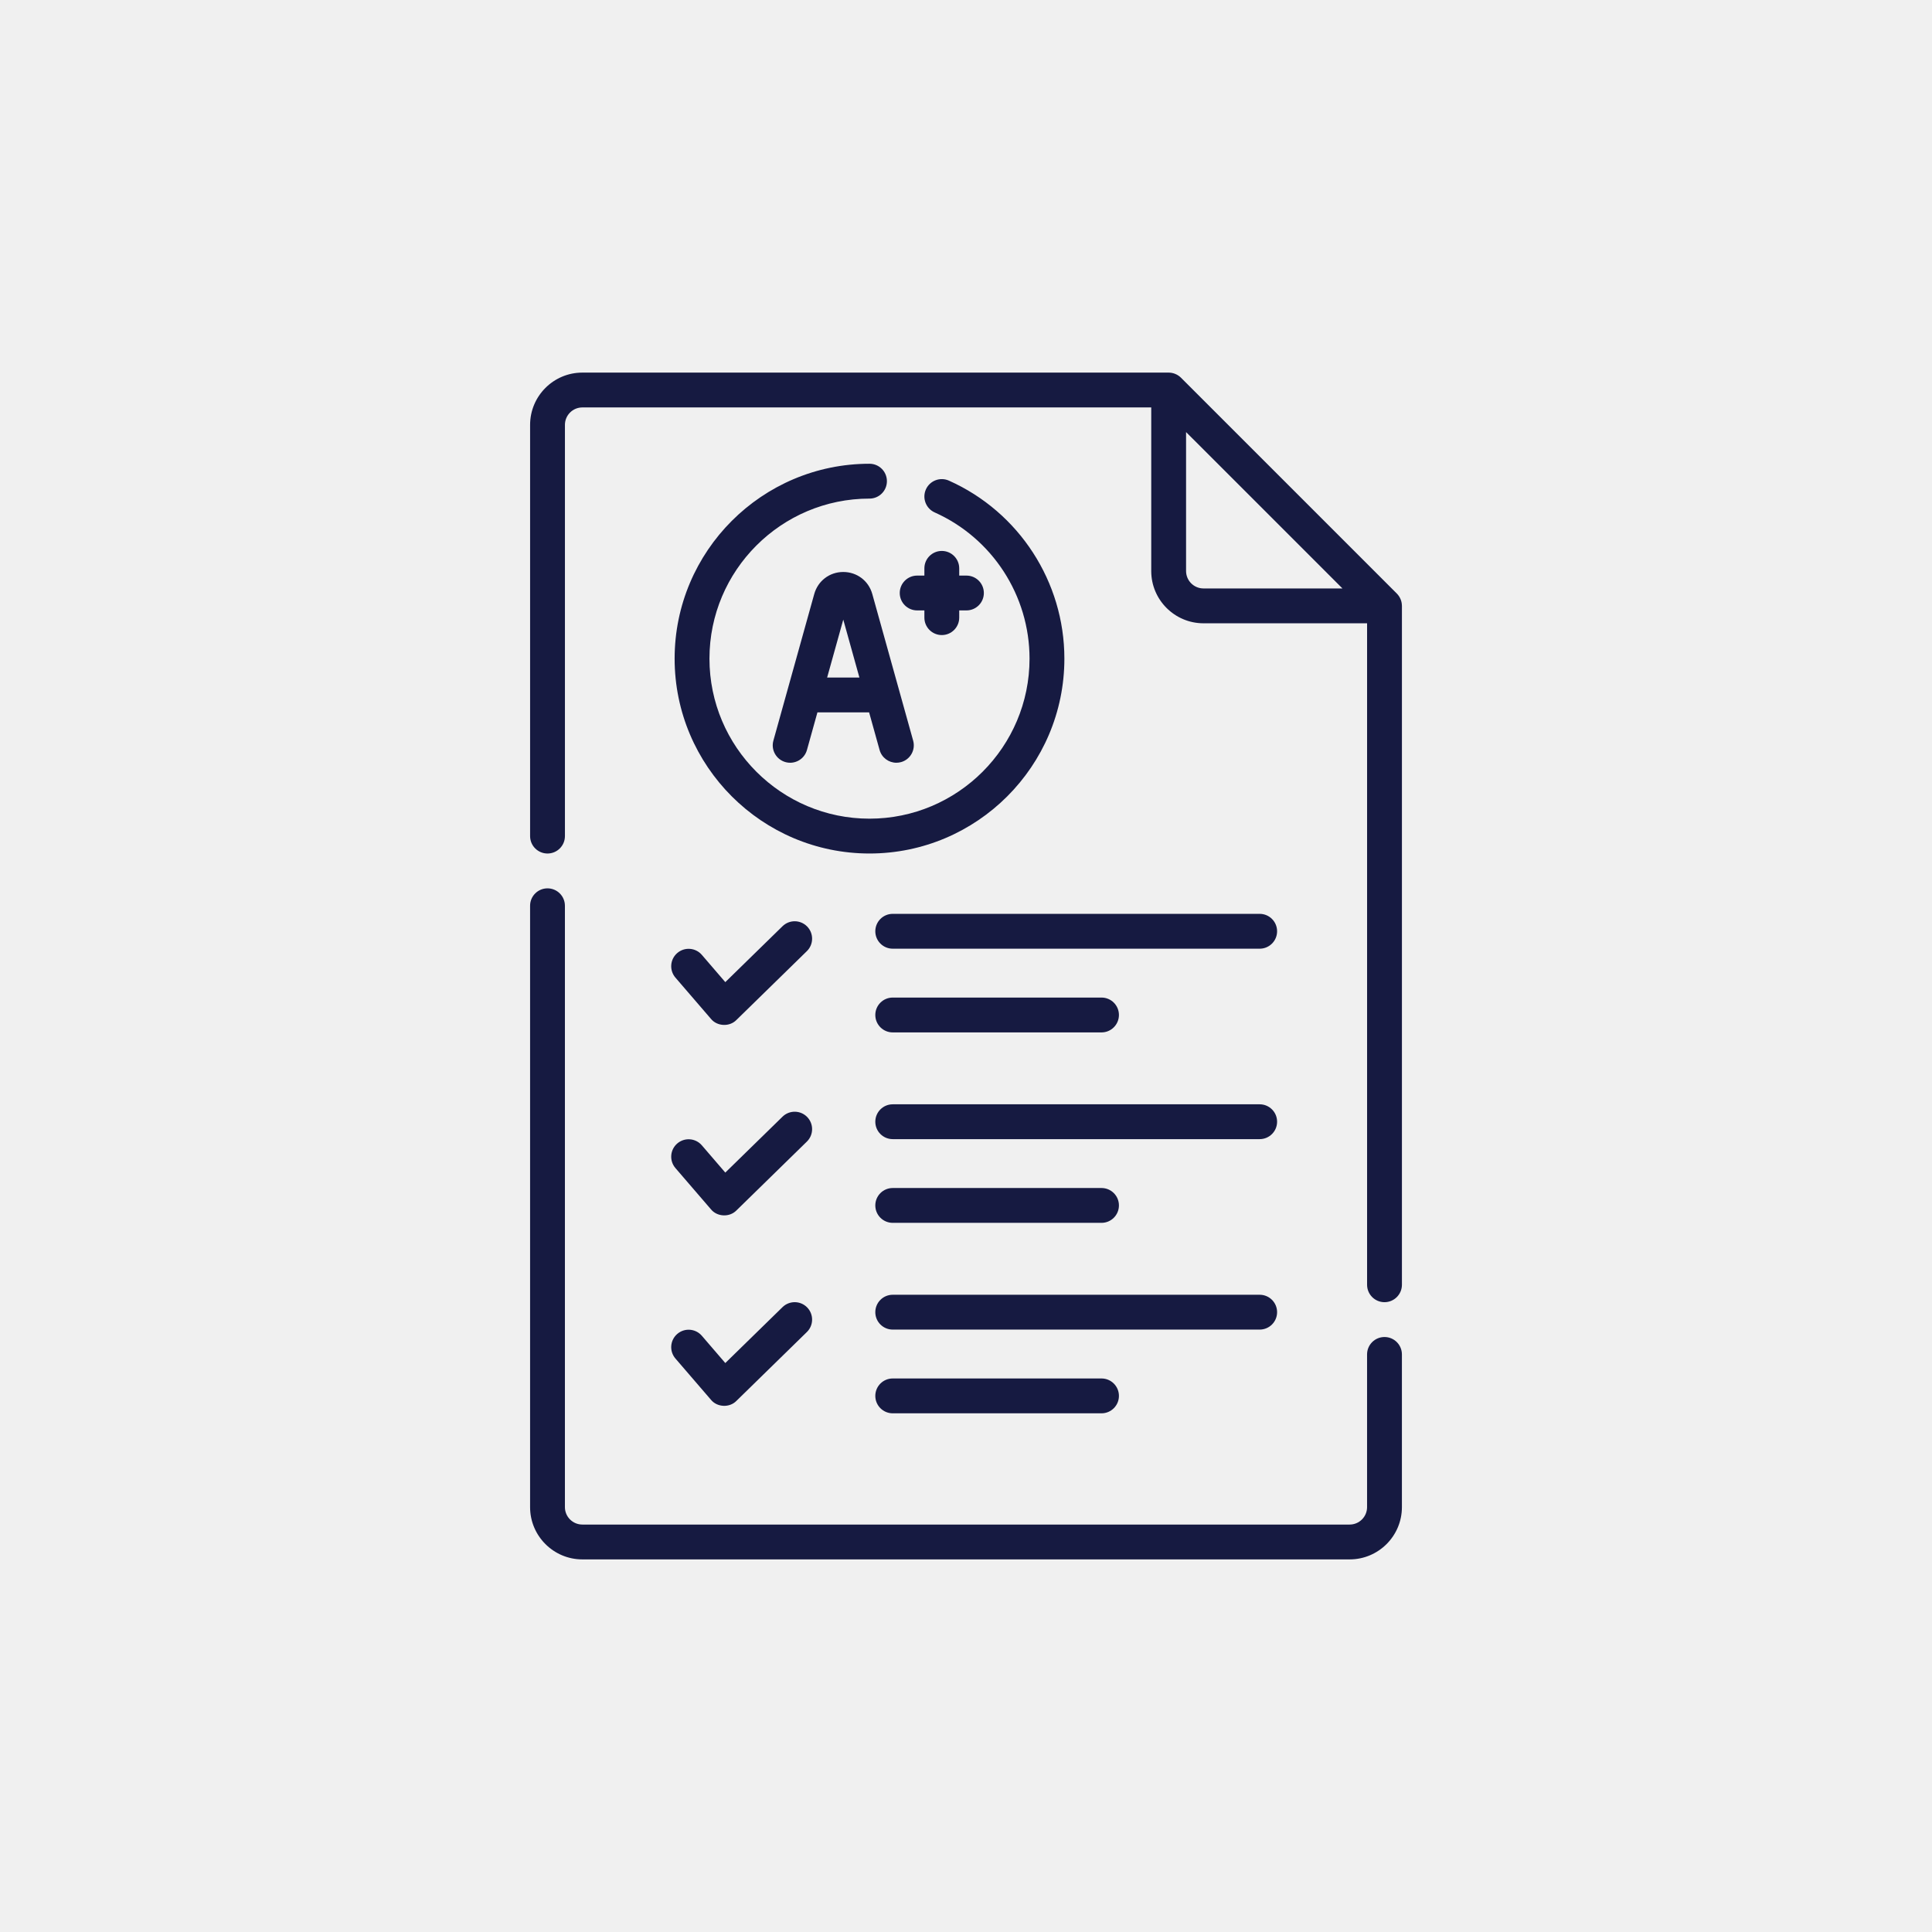
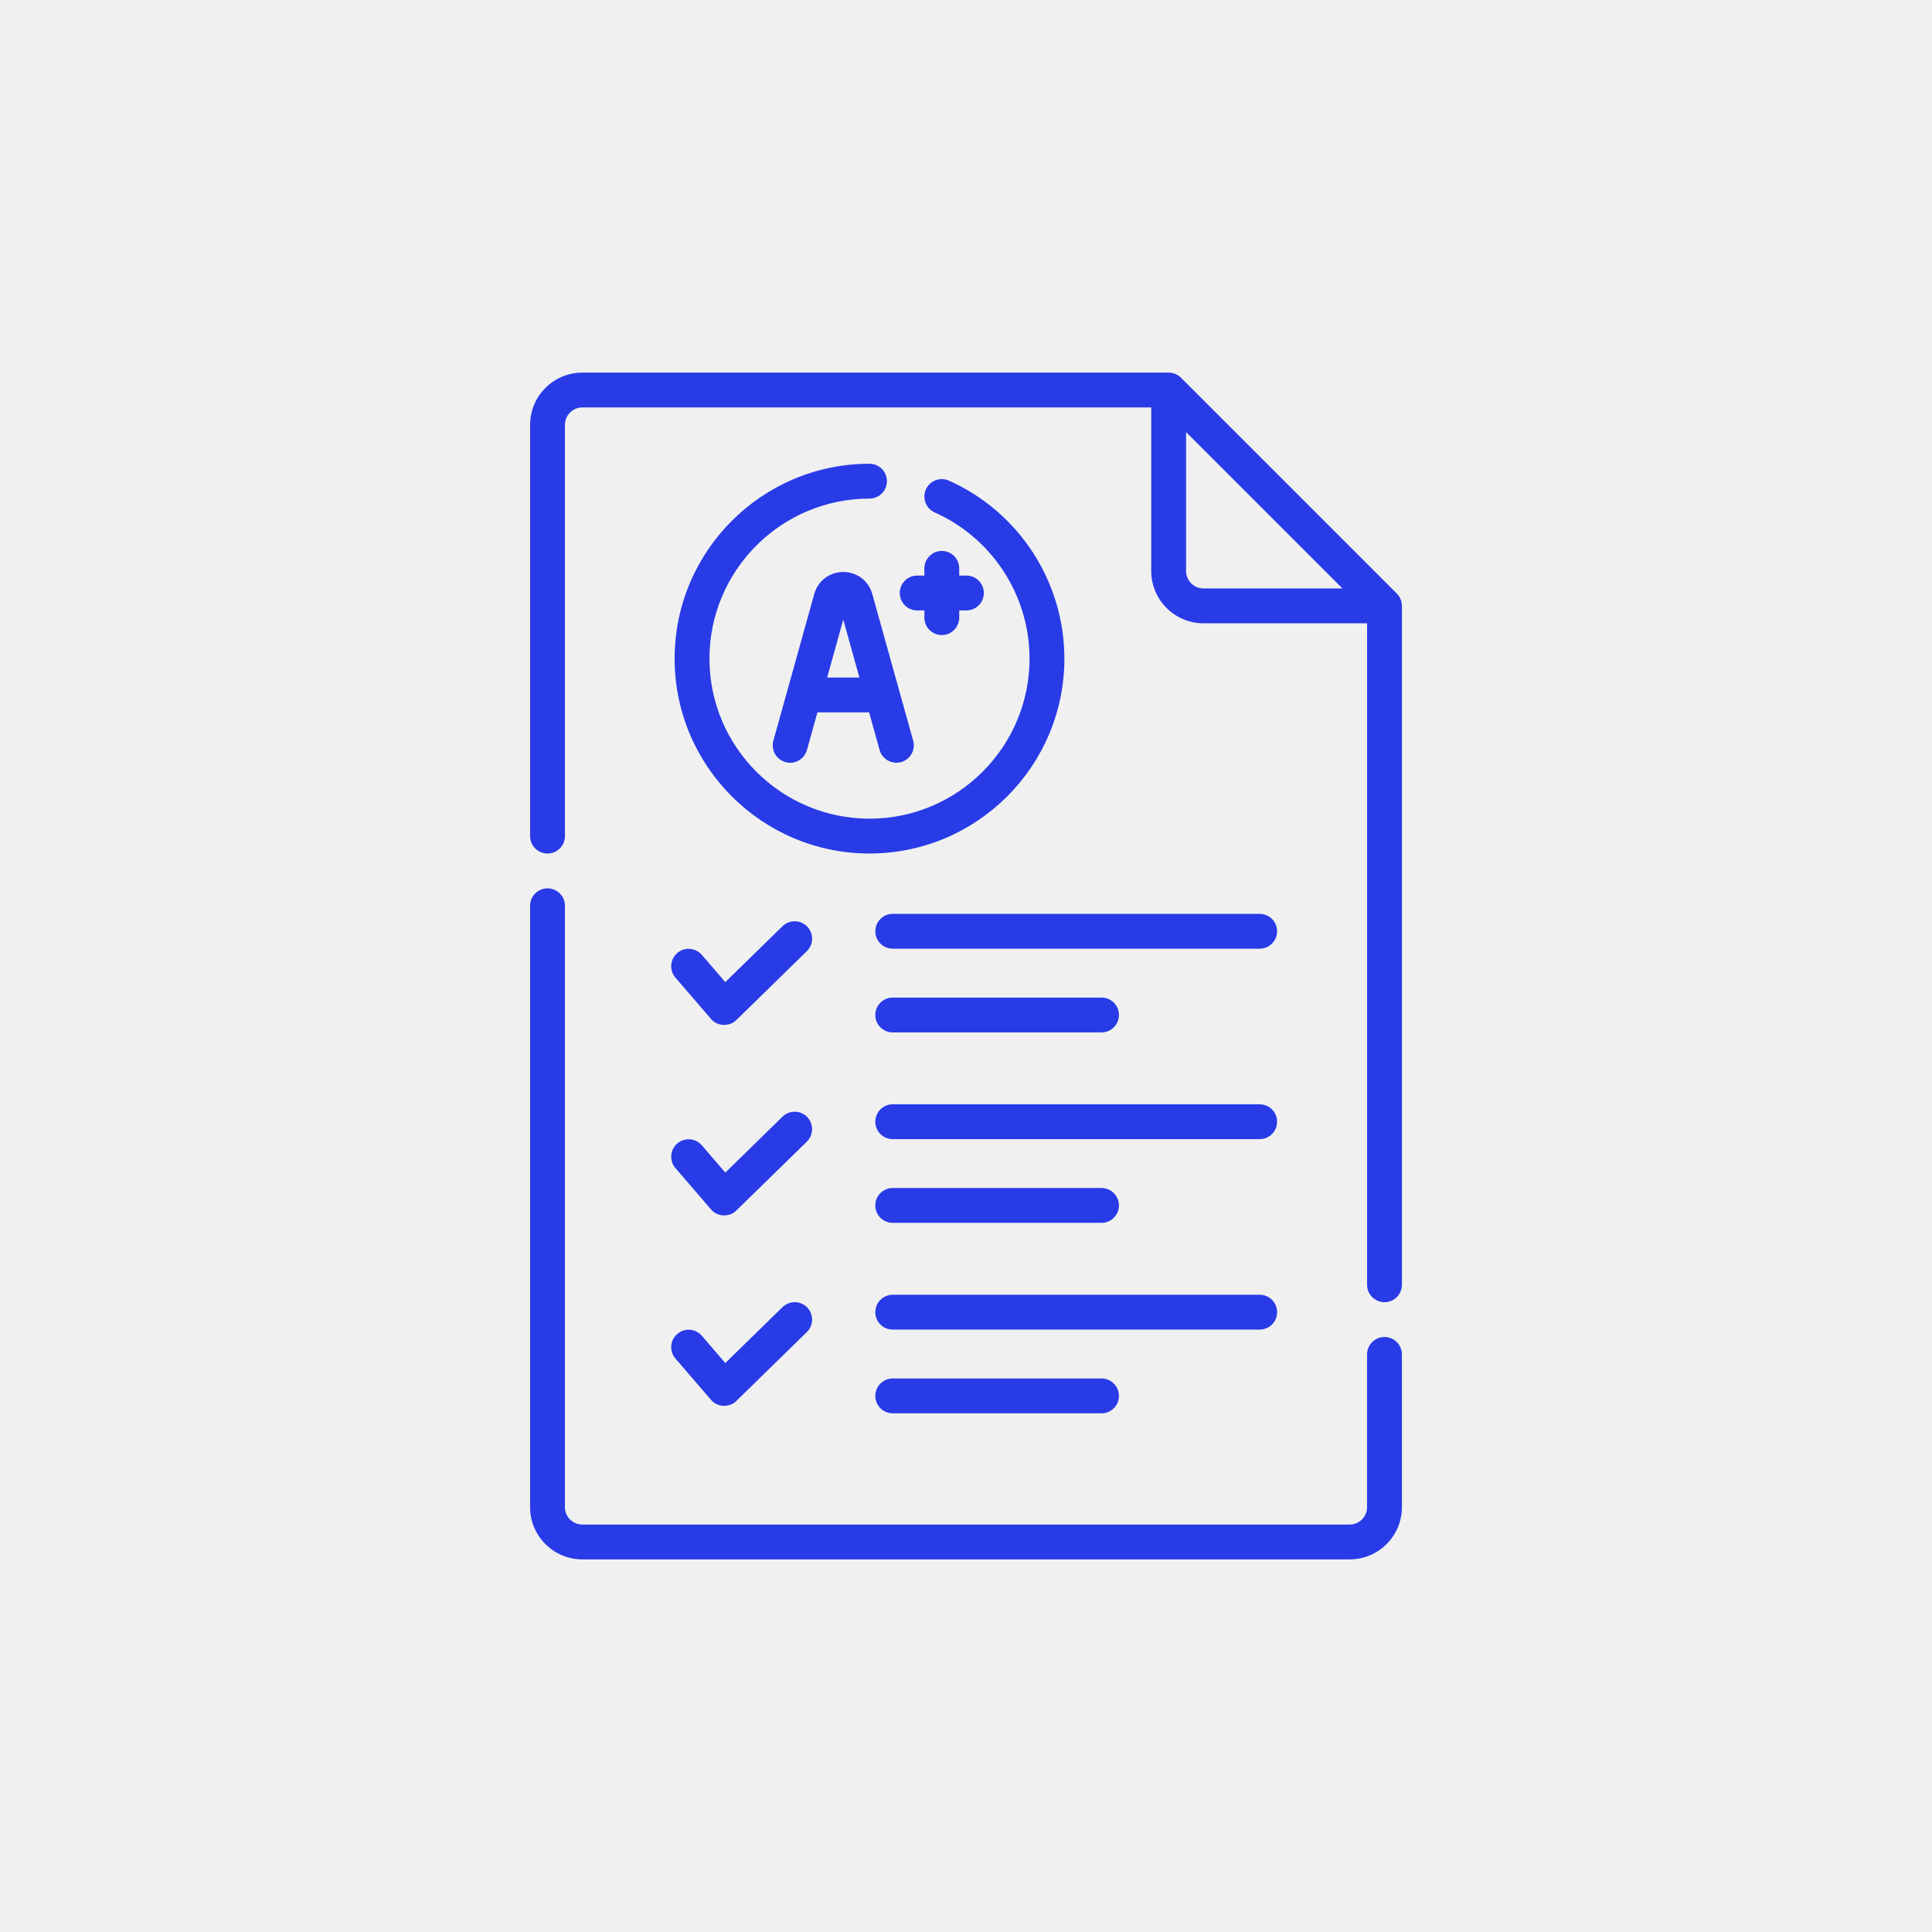
<svg xmlns="http://www.w3.org/2000/svg" width="140" height="140" viewBox="0 0 140 140" fill="none">
  <g clip-path="url(#clip0)">
-     <path d="M100.326 96.885C99.628 96.885 99.063 97.45 99.063 98.147V109.213C99.063 109.909 98.497 110.475 97.801 110.475H42.199C41.502 110.475 40.936 109.909 40.936 109.213V65.635C40.936 64.938 40.371 64.373 39.674 64.373C38.977 64.373 38.412 64.938 38.412 65.635V109.213C38.412 111.301 40.111 113 42.198 113H97.801C99.889 113 101.588 111.301 101.588 109.213V98.147C101.588 97.45 101.023 96.885 100.326 96.885V96.885Z" fill="#161A41" />
-     <path d="M101.586 43.861C101.579 43.543 101.442 43.236 101.219 43.011L85.578 27.37C85.343 27.135 85.017 27.001 84.685 27H42.199C40.111 27 38.413 28.699 38.413 30.787V60.587C38.413 61.284 38.978 61.849 39.675 61.849C40.372 61.849 40.937 61.284 40.937 60.587V30.787C40.937 30.091 41.503 29.524 42.2 29.524H83.423V41.379C83.423 43.467 85.122 45.166 87.21 45.166H99.064V93.098C99.064 93.796 99.629 94.361 100.326 94.361C101.024 94.361 101.589 93.796 101.589 93.098V43.903C101.589 43.889 101.587 43.875 101.586 43.861V43.861ZM87.21 42.641C86.514 42.641 85.947 42.075 85.947 41.379V31.31L97.279 42.641H87.21Z" fill="#161A41" />
-     <path d="M61.106 41.448C60.114 41.448 59.269 42.09 59.003 43.046L56.042 53.67C55.855 54.342 56.248 55.038 56.919 55.225C57.591 55.413 58.287 55.019 58.474 54.348L59.234 51.621H62.979L63.739 54.348C63.895 54.906 64.402 55.271 64.954 55.271C65.066 55.271 65.18 55.256 65.294 55.225C65.965 55.038 66.358 54.342 66.171 53.67L63.21 43.046C62.944 42.09 62.099 41.448 61.106 41.448V41.448ZM59.937 49.096L61.107 44.9L62.276 49.096H59.937Z" fill="#161A41" />
-     <path d="M68.247 39.923C67.549 39.923 66.984 40.488 66.984 41.186V41.709H66.462C65.764 41.709 65.199 42.274 65.199 42.971C65.199 43.668 65.764 44.233 66.462 44.233H66.984V44.756C66.984 45.453 67.549 46.019 68.247 46.019C68.944 46.019 69.509 45.453 69.509 44.756V44.233H70.032C70.729 44.233 71.294 43.668 71.294 42.971C71.294 42.274 70.729 41.709 70.032 41.709H69.509V41.186C69.509 40.488 68.944 39.923 68.247 39.923Z" fill="#161A41" />
-     <path d="M63.007 33.605C55.221 33.605 48.886 39.94 48.886 47.727C48.886 55.514 55.221 61.848 63.007 61.848C70.794 61.848 77.129 55.514 77.129 47.727C77.129 42.161 73.844 37.098 68.762 34.828C68.125 34.544 67.379 34.829 67.094 35.465C66.81 36.102 67.096 36.848 67.732 37.133C71.907 38.997 74.604 43.156 74.604 47.727C74.604 54.122 69.402 59.324 63.007 59.324C56.613 59.324 51.41 54.121 51.41 47.727C51.41 41.332 56.613 36.13 63.007 36.13C63.705 36.13 64.269 35.565 64.269 34.868C64.269 34.17 63.705 33.605 63.007 33.605V33.605Z" fill="#161A41" />
-     <path d="M48.944 70.841L51.522 73.835C51.972 74.381 52.864 74.42 53.361 73.914L58.468 68.923C58.967 68.436 58.976 67.637 58.489 67.138C58.002 66.64 57.203 66.63 56.704 67.118L52.558 71.169L50.858 69.193C50.403 68.665 49.606 68.606 49.078 69.06C48.549 69.515 48.489 70.312 48.944 70.841V70.841Z" fill="#161A41" />
-     <path d="M91.281 66.221H64.691C63.993 66.221 63.428 66.786 63.428 67.484C63.428 68.18 63.993 68.746 64.691 68.746H91.281C91.978 68.746 92.543 68.18 92.543 67.484C92.543 66.786 91.978 66.221 91.281 66.221Z" fill="#161A41" />
-     <path d="M64.691 74.812H79.82C80.517 74.812 81.082 74.246 81.082 73.549C81.082 72.852 80.517 72.287 79.82 72.287H64.691C63.993 72.287 63.428 72.852 63.428 73.549C63.428 74.246 63.993 74.812 64.691 74.812V74.812Z" fill="#161A41" />
-     <path d="M48.944 84.642L51.522 87.636C51.972 88.182 52.864 88.221 53.361 87.716L58.468 82.725C58.967 82.237 58.976 81.438 58.489 80.94C58.002 80.441 57.203 80.432 56.704 80.919L52.558 84.97L50.858 82.995C50.403 82.466 49.606 82.407 49.078 82.861C48.549 83.316 48.489 84.113 48.944 84.642V84.642Z" fill="#161A41" />
-     <path d="M91.281 80.022H64.691C63.993 80.022 63.428 80.587 63.428 81.284C63.428 81.981 63.993 82.546 64.691 82.546H91.281C91.978 82.546 92.543 81.981 92.543 81.284C92.543 80.587 91.978 80.022 91.281 80.022Z" fill="#161A41" />
-     <path d="M64.691 88.612H79.82C80.517 88.612 81.082 88.047 81.082 87.35C81.082 86.653 80.517 86.088 79.82 86.088H64.691C63.993 86.088 63.428 86.653 63.428 87.35C63.428 88.047 63.993 88.612 64.691 88.612V88.612Z" fill="#161A41" />
-     <path d="M48.944 98.443L51.522 101.437C51.972 101.983 52.864 102.022 53.361 101.516L58.468 96.525C58.967 96.038 58.976 95.239 58.489 94.74C58.002 94.242 57.203 94.233 56.704 94.72L52.558 98.771L50.858 96.795C50.403 96.267 49.606 96.207 49.078 96.662C48.549 97.117 48.489 97.914 48.944 98.443V98.443Z" fill="#161A41" />
-     <path d="M92.543 95.085C92.543 94.388 91.978 93.823 91.281 93.823H64.691C63.993 93.823 63.428 94.388 63.428 95.085C63.428 95.782 63.993 96.347 64.691 96.347H91.281C91.978 96.347 92.543 95.782 92.543 95.085Z" fill="#161A41" />
-     <path d="M64.691 99.889C63.993 99.889 63.428 100.454 63.428 101.151C63.428 101.849 63.993 102.414 64.691 102.414H79.82C80.517 102.414 81.082 101.849 81.082 101.151C81.082 100.454 80.517 99.889 79.82 99.889H64.691Z" fill="#161A41" />
+     <path d="M100.326 96.885C99.628 96.885 99.063 97.45 99.063 98.147V109.213C99.063 109.909 98.497 110.475 97.801 110.475H42.199C41.502 110.475 40.936 109.909 40.936 109.213V65.635C40.936 64.938 40.371 64.373 39.674 64.373C38.977 64.373 38.412 64.938 38.412 65.635V109.213C38.412 111.301 40.111 113 42.198 113H97.801C99.889 113 101.588 111.301 101.588 109.213V98.147C101.588 97.45 101.023 96.885 100.326 96.885V96.885Z" fill="#283be7" />
+     <path d="M101.586 43.861C101.579 43.543 101.442 43.236 101.219 43.011L85.578 27.37C85.343 27.135 85.017 27.001 84.685 27H42.199C40.111 27 38.413 28.699 38.413 30.787V60.587C38.413 61.284 38.978 61.849 39.675 61.849C40.372 61.849 40.937 61.284 40.937 60.587V30.787C40.937 30.091 41.503 29.524 42.2 29.524H83.423V41.379C83.423 43.467 85.122 45.166 87.21 45.166H99.064V93.098C99.064 93.796 99.629 94.361 100.326 94.361C101.024 94.361 101.589 93.796 101.589 93.098V43.903C101.589 43.889 101.587 43.875 101.586 43.861V43.861ZM87.21 42.641C86.514 42.641 85.947 42.075 85.947 41.379V31.31L97.279 42.641H87.21Z" fill="#283be7" />
+     <path d="M61.106 41.448C60.114 41.448 59.269 42.09 59.003 43.046L56.042 53.67C55.855 54.342 56.248 55.038 56.919 55.225C57.591 55.413 58.287 55.019 58.474 54.348L59.234 51.621H62.979L63.739 54.348C63.895 54.906 64.402 55.271 64.954 55.271C65.066 55.271 65.18 55.256 65.294 55.225C65.965 55.038 66.358 54.342 66.171 53.67L63.21 43.046C62.944 42.09 62.099 41.448 61.106 41.448V41.448ZM59.937 49.096L61.107 44.9L62.276 49.096H59.937Z" fill="#283be7" />
+     <path d="M68.247 39.923C67.549 39.923 66.984 40.488 66.984 41.186V41.709H66.462C65.764 41.709 65.199 42.274 65.199 42.971C65.199 43.668 65.764 44.233 66.462 44.233H66.984V44.756C66.984 45.453 67.549 46.019 68.247 46.019C68.944 46.019 69.509 45.453 69.509 44.756V44.233H70.032C70.729 44.233 71.294 43.668 71.294 42.971C71.294 42.274 70.729 41.709 70.032 41.709H69.509V41.186C69.509 40.488 68.944 39.923 68.247 39.923Z" fill="#283be7" />
+     <path d="M63.007 33.605C55.221 33.605 48.886 39.94 48.886 47.727C48.886 55.514 55.221 61.848 63.007 61.848C70.794 61.848 77.129 55.514 77.129 47.727C77.129 42.161 73.844 37.098 68.762 34.828C68.125 34.544 67.379 34.829 67.094 35.465C66.81 36.102 67.096 36.848 67.732 37.133C71.907 38.997 74.604 43.156 74.604 47.727C74.604 54.122 69.402 59.324 63.007 59.324C56.613 59.324 51.41 54.121 51.41 47.727C51.41 41.332 56.613 36.13 63.007 36.13C63.705 36.13 64.269 35.565 64.269 34.868C64.269 34.17 63.705 33.605 63.007 33.605V33.605Z" fill="#283be7" />
+     <path d="M48.944 70.841L51.522 73.835C51.972 74.381 52.864 74.42 53.361 73.914L58.468 68.923C58.967 68.436 58.976 67.637 58.489 67.138C58.002 66.64 57.203 66.63 56.704 67.118L52.558 71.169L50.858 69.193C50.403 68.665 49.606 68.606 49.078 69.06C48.549 69.515 48.489 70.312 48.944 70.841V70.841Z" fill="#283be7" />
+     <path d="M91.281 66.221H64.691C63.993 66.221 63.428 66.786 63.428 67.484C63.428 68.18 63.993 68.746 64.691 68.746H91.281C91.978 68.746 92.543 68.18 92.543 67.484C92.543 66.786 91.978 66.221 91.281 66.221Z" fill="#283be7" />
+     <path d="M64.691 74.812H79.82C80.517 74.812 81.082 74.246 81.082 73.549C81.082 72.852 80.517 72.287 79.82 72.287H64.691C63.993 72.287 63.428 72.852 63.428 73.549C63.428 74.246 63.993 74.812 64.691 74.812V74.812Z" fill="#283be7" />
+     <path d="M48.944 84.642L51.522 87.636C51.972 88.182 52.864 88.221 53.361 87.716L58.468 82.725C58.967 82.237 58.976 81.438 58.489 80.94C58.002 80.441 57.203 80.432 56.704 80.919L52.558 84.97L50.858 82.995C50.403 82.466 49.606 82.407 49.078 82.861C48.549 83.316 48.489 84.113 48.944 84.642V84.642Z" fill="#283be7" />
+     <path d="M91.281 80.022H64.691C63.993 80.022 63.428 80.587 63.428 81.284C63.428 81.981 63.993 82.546 64.691 82.546H91.281C91.978 82.546 92.543 81.981 92.543 81.284C92.543 80.587 91.978 80.022 91.281 80.022Z" fill="#283be7" />
+     <path d="M64.691 88.612H79.82C80.517 88.612 81.082 88.047 81.082 87.35C81.082 86.653 80.517 86.088 79.82 86.088H64.691C63.993 86.088 63.428 86.653 63.428 87.35C63.428 88.047 63.993 88.612 64.691 88.612V88.612Z" fill="#283be7" />
+     <path d="M48.944 98.443L51.522 101.437C51.972 101.983 52.864 102.022 53.361 101.516L58.468 96.525C58.967 96.038 58.976 95.239 58.489 94.74C58.002 94.242 57.203 94.233 56.704 94.72L52.558 98.771L50.858 96.795C50.403 96.267 49.606 96.207 49.078 96.662C48.549 97.117 48.489 97.914 48.944 98.443V98.443Z" fill="#283be7" />
+     <path d="M92.543 95.085C92.543 94.388 91.978 93.823 91.281 93.823H64.691C63.993 93.823 63.428 94.388 63.428 95.085C63.428 95.782 63.993 96.347 64.691 96.347H91.281C91.978 96.347 92.543 95.782 92.543 95.085Z" fill="#283be7" />
+     <path d="M64.691 99.889C63.993 99.889 63.428 100.454 63.428 101.151C63.428 101.849 63.993 102.414 64.691 102.414H79.82C80.517 102.414 81.082 101.849 81.082 101.151C81.082 100.454 80.517 99.889 79.82 99.889H64.691Z" fill="#283be7" />
  </g>
  <defs>
    <clipPath id="clip0">
      <rect width="86" height="86" fill="white" transform="translate(27 27)" />
    </clipPath>
  </defs>
</svg>
